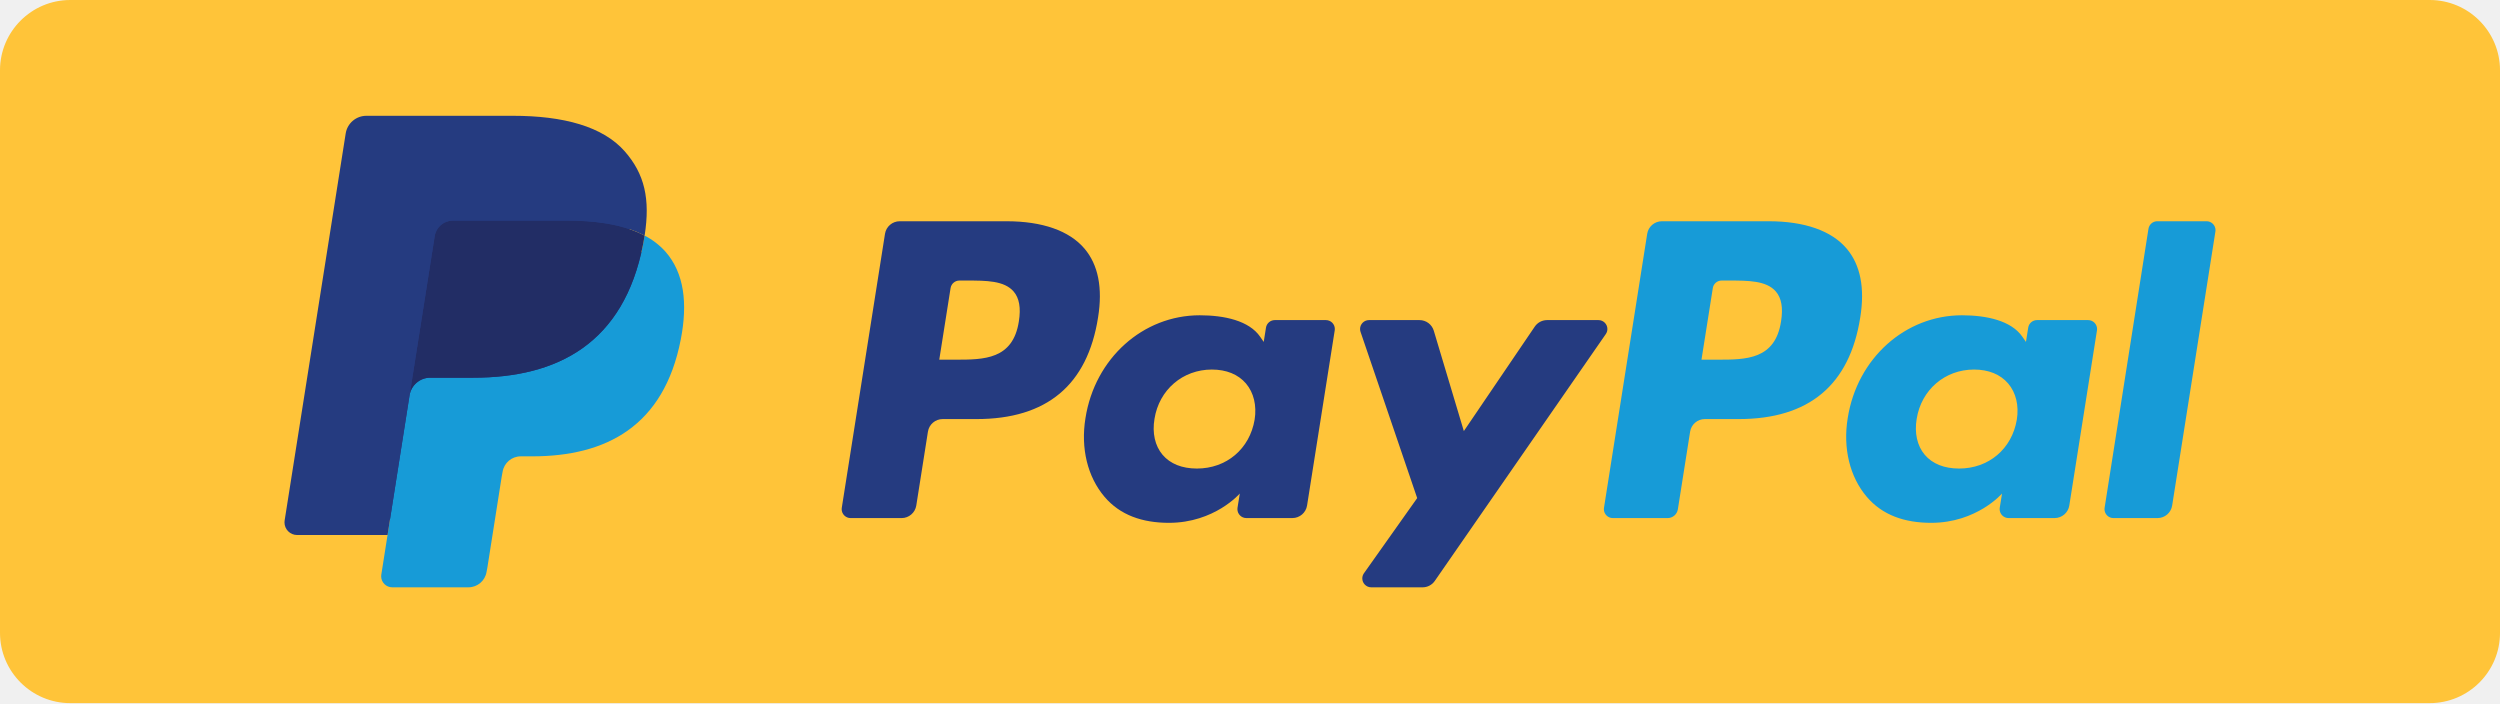
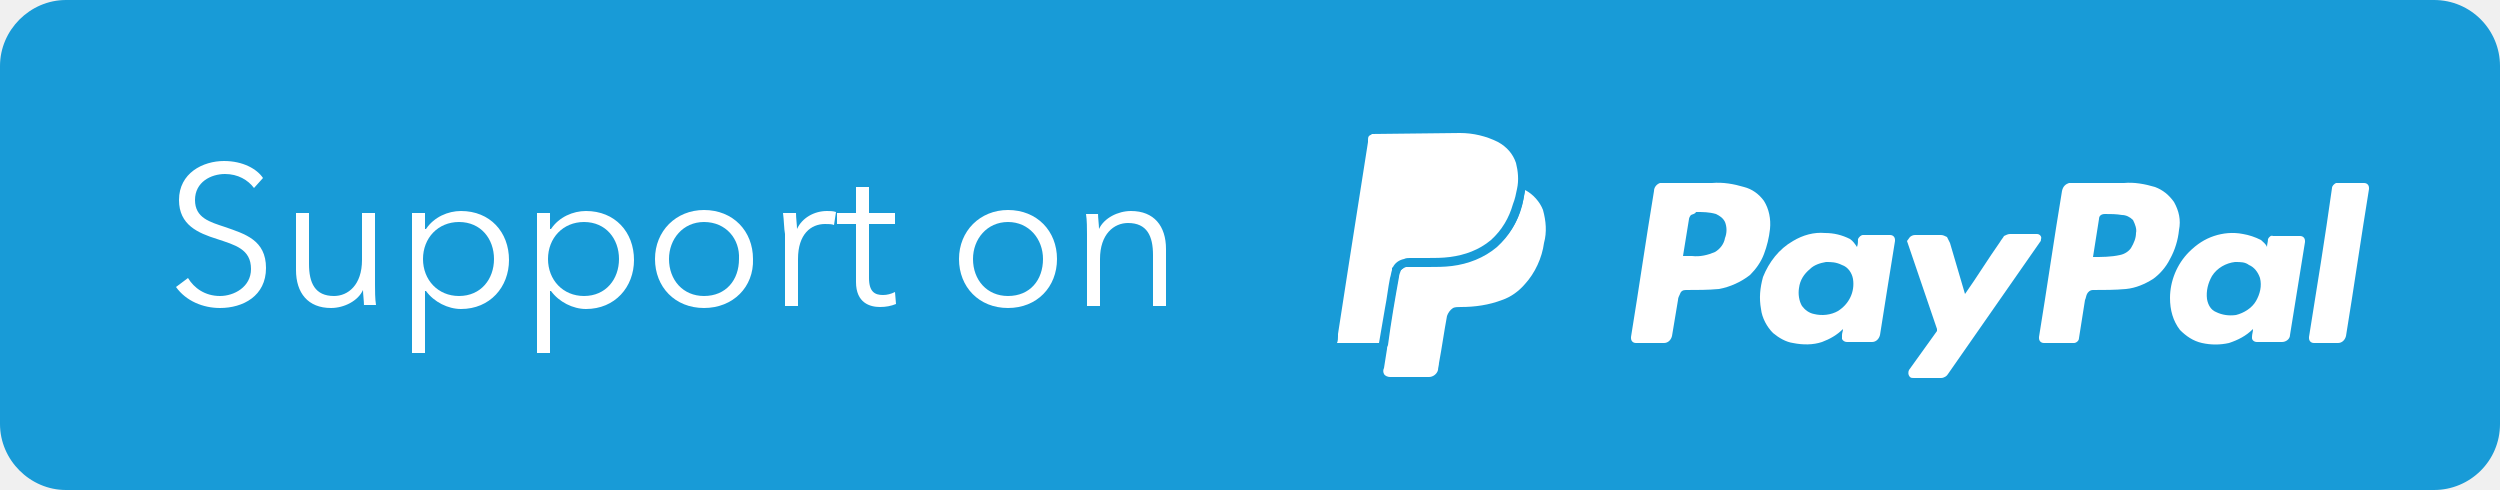
- <svg xmlns="http://www.w3.org/2000/svg" width="100%" height="100%" viewBox="0 0 160 45" version="1.1" xml:space="preserve" style="fill-rule:evenodd;clip-rule:evenodd;stroke-linejoin:round;stroke-miterlimit:2;">
-   <g transform="matrix(1.14286,0,0,1.125,-7.10543e-15,0)">
-     <path d="M140,4C140,1.792 138.236,0 136.062,0L3.938,0C1.764,0 0,1.792 0,4L0,36C0,38.208 1.764,40 3.938,40L136.062,40C138.236,40 140,38.208 140,36L140,4Z" style="fill:rgb(255,196,57);" />
+ <svg xmlns="http://www.w3.org/2000/svg" version="1.1" id="Layer_1" x="0px" y="0px" viewBox="0 0 250 49" style="enable-background:new 0 0 250 49;" xml:space="preserve">
+   <style type="text/css">
+ 	.st0{fill:#189BD7;}
+ 	.st1{enable-background:new    ;}
+ 	.st2{fill:#FFFFFF;}
+ </style>
+   <path class="st0" d="M6.6,0h236.8c3.7,0,6.6,3,6.6,6.6v35.8c0,3.7-3,6.6-6.6,6.6c0,0,0,0,0,0H6.6C3,49,0,46,0,42.4c0,0,0,0,0,0V6.6  C0,3,3,0,6.6,0z" />
+   <g class="st1">
+     <path class="st2" d="M25.4,18.8c-0.6-0.8-1.6-1.4-2.9-1.4c-1.4,0-3,0.8-3,2.6c0,1.8,1.5,2.2,3,2.7c2,0.7,4.1,1.3,4.1,4.1   c0,2.8-2.3,4-4.6,4c-1.7,0-3.4-0.7-4.4-2.1l1.2-0.9c0.6,1,1.7,1.8,3.2,1.8c1.4,0,3.1-0.9,3.1-2.7c0-2-1.6-2.4-3.4-3   c-1.9-0.6-3.8-1.4-3.8-3.9c0-2.7,2.4-3.9,4.5-3.9c1.9,0,3.3,0.8,3.9,1.7L25.4,18.8z" />
+     <path class="st2" d="M36.4,30.6c0-0.5-0.1-1.2-0.1-1.6h0c-0.5,1.1-1.9,1.8-3.2,1.8c-2.3,0-3.5-1.5-3.5-3.8v-5.7h1.3v5.1   c0,1.9,0.6,3.2,2.5,3.2c1.4,0,2.8-1.1,2.8-3.6v-4.7h1.3v7.2c0,0.5,0,1.4,0.1,2H36.4z" />
+     <path class="st2" d="M42.5,35.3h-1.3v-14h1.3v1.6h0.1c0.8-1.2,2.2-1.8,3.5-1.8c2.9,0,4.8,2.1,4.8,4.9c0,2.7-1.9,4.9-4.8,4.9   c-1.3,0-2.7-0.7-3.5-1.8h-0.1V35.3z M45.9,22.2c-2.1,0-3.6,1.6-3.6,3.7c0,2.1,1.5,3.7,3.6,3.7c2.2,0,3.5-1.7,3.5-3.7   C49.4,23.9,48.1,22.2,45.9,22.2z" />
+     <path class="st2" d="M55,35.3h-1.3v-14H55v1.6h0.1c0.8-1.2,2.2-1.8,3.5-1.8c2.9,0,4.8,2.1,4.8,4.9c0,2.7-1.9,4.9-4.8,4.9   c-1.3,0-2.7-0.7-3.5-1.8H55V35.3z M58.4,22.2c-2.1,0-3.6,1.6-3.6,3.7c0,2.1,1.5,3.7,3.6,3.7c2.2,0,3.5-1.7,3.5-3.7   C61.9,23.9,60.6,22.2,58.4,22.2z" />
+     <path class="st2" d="M70.4,30.8c-2.9,0-4.9-2.1-4.9-4.9c0-2.8,2.1-4.9,4.9-4.9c2.9,0,4.9,2.1,4.9,4.9   C75.4,28.7,73.3,30.8,70.4,30.8z M70.4,22.2c-2.1,0-3.5,1.7-3.5,3.7c0,2.1,1.4,3.7,3.5,3.7c2.2,0,3.5-1.6,3.5-3.7   C74,23.9,72.6,22.2,70.4,22.2z" />
  </g>
-   <g transform="matrix(1,0,0,1,18.207,7.411)">
-     <path d="M46.211,6.749L39.372,6.749C38.906,6.749 38.506,7.091 38.433,7.551L35.667,25.088C35.662,25.117 35.66,25.147 35.66,25.176C35.66,25.489 35.917,25.746 36.23,25.746L39.496,25.746C39.962,25.746 40.363,25.403 40.435,24.943L41.181,20.213C41.253,19.753 41.653,19.41 42.119,19.41L44.284,19.41C48.789,19.41 51.389,17.23 52.068,12.91C52.374,11.02 52.081,9.535 51.196,8.495C50.224,7.353 48.5,6.749 46.211,6.749ZM47,13.154C46.626,15.608 44.751,15.608 42.938,15.608L41.906,15.608L42.63,11.025C42.674,10.749 42.914,10.544 43.193,10.544L43.666,10.544C44.901,10.544 46.066,10.544 46.668,11.248C47.027,11.668 47.137,12.292 47,13.154ZM66.654,13.075L63.379,13.075C63.1,13.075 62.86,13.28 62.816,13.556L62.671,14.472L62.442,14.14C61.733,13.111 60.152,12.767 58.574,12.767C54.955,12.767 51.864,15.508 51.262,19.353C50.949,21.271 51.394,23.105 52.482,24.384C53.48,25.56 54.908,26.05 56.607,26.05C59.523,26.05 61.14,24.175 61.14,24.175L60.994,25.085C60.989,25.115 60.987,25.145 60.987,25.175C60.987,25.487 61.244,25.745 61.556,25.745L64.506,25.745C64.972,25.745 65.373,25.402 65.445,24.942L67.215,13.733C67.22,13.703 67.222,13.673 67.222,13.643C67.222,13.331 66.966,13.075 66.654,13.075ZM62.089,19.449C61.773,21.32 60.288,22.576 58.394,22.576C57.443,22.576 56.683,22.271 56.195,21.693C55.711,21.119 55.527,20.302 55.681,19.392C55.976,17.537 57.486,16.24 59.351,16.24C60.281,16.24 61.037,16.549 61.535,17.132C62.034,17.721 62.232,18.543 62.089,19.449ZM84.096,13.075L80.805,13.075C80.49,13.075 80.195,13.232 80.018,13.492L75.479,20.178L73.555,13.753C73.434,13.352 73.062,13.075 72.643,13.075L69.409,13.075C69.408,13.075 69.408,13.075 69.407,13.075C69.095,13.075 68.837,13.332 68.837,13.645C68.837,13.708 68.848,13.77 68.868,13.829L72.493,24.467L69.085,29.278C69.017,29.374 68.98,29.49 68.98,29.608C68.98,29.921 69.237,30.178 69.55,30.178L72.837,30.178C73.148,30.178 73.441,30.026 73.618,29.77L84.564,13.97C84.63,13.875 84.666,13.761 84.666,13.645C84.666,13.332 84.409,13.075 84.096,13.075Z" style="fill:rgb(37,59,128);fill-rule:nonzero;" />
+   <g class="st1">
+     <path class="st2" d="M78.3,21.3h1.3c0,0.5,0.1,1.2,0.1,1.6h0c0.5-1.1,1.7-1.8,3-1.8c0.3,0,0.6,0,0.9,0.1l-0.2,1.3   c-0.2-0.1-0.6-0.1-0.9-0.1c-1.4,0-2.7,1-2.7,3.5v4.7h-1.3v-7.2C78.4,22.9,78.4,22,78.3,21.3z" />
  </g>
-   <g transform="matrix(1,0,0,1,18.207,7.411)">
-     <path d="M94.992,6.749L88.152,6.749C87.687,6.749 87.286,7.091 87.214,7.551L84.448,25.088C84.443,25.117 84.441,25.147 84.441,25.177C84.441,25.489 84.698,25.746 85.01,25.746L88.52,25.746C88.846,25.746 89.126,25.506 89.176,25.184L89.961,20.213C90.033,19.753 90.433,19.41 90.899,19.41L93.063,19.41C97.569,19.41 100.168,17.23 100.848,12.91C101.155,11.02 100.86,9.535 99.975,8.495C99.004,7.353 97.281,6.749 94.992,6.749ZM95.781,13.154C95.408,15.608 93.533,15.608 91.719,15.608L90.688,15.608L91.413,11.025C91.456,10.749 91.696,10.544 91.975,10.544L92.448,10.544C93.682,10.544 94.848,10.544 95.45,11.248C95.809,11.668 95.918,12.292 95.781,13.154ZM115.435,13.075L112.161,13.075C111.882,13.074 111.641,13.28 111.599,13.556L111.454,14.472L111.224,14.14C110.515,13.111 108.935,12.767 107.357,12.767C103.738,12.767 100.648,15.508 100.046,19.353C99.734,21.271 100.177,23.105 101.265,24.384C102.265,25.56 103.691,26.05 105.39,26.05C108.306,26.05 109.923,24.175 109.923,24.175L109.777,25.085C109.772,25.115 109.77,25.145 109.77,25.175C109.77,25.488 110.027,25.745 110.34,25.745C110.34,25.745 110.341,25.745 110.341,25.745L113.29,25.745C113.756,25.745 114.156,25.402 114.228,24.942L115.999,13.733C116.003,13.704 116.006,13.675 116.006,13.646C116.006,13.333 115.748,13.075 115.435,13.075ZM110.869,19.449C110.555,21.32 109.068,22.576 107.174,22.576C106.225,22.576 105.463,22.271 104.975,21.693C104.491,21.119 104.309,20.302 104.461,19.392C104.758,17.537 106.266,16.24 108.131,16.24C109.061,16.24 109.817,16.549 110.315,17.132C110.816,17.721 111.014,18.543 110.869,19.449ZM119.295,7.23L116.488,25.088C116.483,25.117 116.481,25.147 116.481,25.177C116.481,25.489 116.738,25.746 117.05,25.746L119.872,25.746C120.341,25.746 120.739,25.406 120.811,24.943L123.579,7.407C123.584,7.378 123.586,7.348 123.586,7.318C123.586,7.006 123.329,6.749 123.017,6.748L119.857,6.748C119.578,6.749 119.338,6.954 119.295,7.23Z" style="fill:rgb(23,155,215);fill-rule:nonzero;" />
+   <g class="st1">
+     <path class="st2" d="M89.5,22.4h-2.6v5.4c0,1.4,0.6,1.7,1.4,1.7c0.4,0,0.8-0.1,1.2-0.3l0.1,1.2c-0.5,0.2-1,0.3-1.6,0.3   c-1,0-2.4-0.4-2.4-2.5v-5.8h-1.9v-1.1h1.9v-2.6h1.3v2.6h2.6V22.4z" />
+     <path class="st2" d="M100.8,30.8c-2.9,0-4.9-2.1-4.9-4.9c0-2.8,2.1-4.9,4.9-4.9c2.9,0,4.9,2.1,4.9,4.9   C105.7,28.7,103.7,30.8,100.8,30.8z M100.8,22.2c-2.1,0-3.5,1.7-3.5,3.7c0,2.1,1.4,3.7,3.5,3.7c2.2,0,3.5-1.6,3.5-3.7   C104.3,23.9,102.9,22.2,100.8,22.2z" />
+     <path class="st2" d="M109.8,21.3c0,0.5,0.1,1.2,0.1,1.6h0c0.5-1.1,1.9-1.8,3.2-1.8c2.3,0,3.5,1.5,3.5,3.8v5.7h-1.3v-5.1   c0-1.9-0.6-3.2-2.5-3.2c-1.4,0-2.8,1.1-2.8,3.6v4.7h-1.3v-7.2c0-0.5,0-1.4-0.1-2H109.8z" />
  </g>
-   <g transform="matrix(1,0,0,1,18.207,7.411)">
-     <path d="M7.266,29.154L7.789,25.832L6.624,25.805L1.061,25.805L4.927,1.292C4.951,1.138 5.085,1.023 5.241,1.024L14.621,1.024C17.735,1.024 19.884,1.672 21.006,2.951C21.532,3.551 21.867,4.178 22.029,4.868C22.199,5.592 22.202,6.457 22.036,7.512L22.024,7.589L22.024,8.265L22.55,8.563C22.952,8.766 23.313,9.042 23.615,9.375C24.065,9.888 24.356,10.54 24.479,11.313C24.606,12.108 24.564,13.054 24.356,14.125C24.116,15.357 23.728,16.43 23.204,17.308C22.742,18.095 22.12,18.776 21.379,19.308C20.683,19.802 19.856,20.177 18.921,20.417C18.015,20.653 16.982,20.772 15.849,20.772L15.119,20.772C14.597,20.772 14.09,20.96 13.692,21.297C13.295,21.638 13.031,22.108 12.948,22.625L12.893,22.924L11.969,28.779L11.927,28.994C11.916,29.062 11.897,29.096 11.869,29.119C11.842,29.141 11.808,29.154 11.773,29.154L7.266,29.154Z" style="fill:rgb(37,59,128);fill-rule:nonzero;" />
-   </g>
-   <g transform="matrix(1,0,0,1,18.207,7.411)">
-     <path d="M23.048,7.667C23.02,7.846 22.988,8.029 22.952,8.217C21.715,14.568 17.483,16.762 12.078,16.762L9.326,16.762C8.665,16.762 8.108,17.242 8.005,17.894L6.596,26.83L6.197,29.363C6.191,29.399 6.188,29.436 6.188,29.473C6.188,29.859 6.506,30.177 6.892,30.177L11.773,30.177C12.351,30.177 12.842,29.757 12.933,29.187L12.981,28.939L13.9,23.107L13.959,22.787C14.049,22.215 14.541,21.795 15.119,21.795L15.849,21.795C20.578,21.795 24.28,19.875 25.362,14.319C25.814,11.998 25.58,10.06 24.384,8.697C24.005,8.275 23.552,7.926 23.048,7.667Z" style="fill:rgb(23,155,215);fill-rule:nonzero;" />
-   </g>
-   <g transform="matrix(1,0,0,1,18.207,7.411)">
-     <path d="M21.754,7.151C21.359,7.037 20.957,6.948 20.551,6.884C19.748,6.761 18.937,6.701 18.125,6.707L10.773,6.707C10.197,6.707 9.702,7.13 9.614,7.699L8.05,17.605L8.005,17.894C8.105,17.245 8.67,16.762 9.326,16.762L12.078,16.762C17.483,16.762 21.715,14.567 22.952,8.217C22.989,8.029 23.02,7.846 23.048,7.667C22.722,7.496 22.381,7.352 22.031,7.238C21.939,7.208 21.847,7.179 21.754,7.151Z" style="fill:rgb(34,45,101);fill-rule:nonzero;" />
-   </g>
-   <g transform="matrix(1,0,0,1,18.207,7.411)">
-     <path d="M9.614,7.699C9.702,7.13 10.197,6.706 10.773,6.708L18.125,6.708C18.996,6.708 19.809,6.765 20.551,6.885C21.053,6.964 21.548,7.082 22.032,7.238C22.397,7.359 22.736,7.502 23.049,7.667C23.417,5.32 23.046,3.722 21.777,2.275C20.378,0.682 17.853,0 14.622,0L5.242,0C4.582,0 4.019,0.48 3.917,1.133L0.01,25.898C0.003,25.94 0,25.982 0,26.024C0,26.466 0.363,26.829 0.805,26.83L6.596,26.83L8.05,17.605L9.614,7.699Z" style="fill:rgb(37,59,128);fill-rule:nonzero;" />
-   </g>
+   <path class="st2" d="M166,18.3c0.1,0,0.2,0,0.3,0h4.9c1.1-0.1,2.2,0.1,3.2,0.4c0.8,0.2,1.5,0.7,2,1.4c0.5,0.8,0.7,1.8,0.6,2.8  c-0.1,0.9-0.3,1.7-0.6,2.5c-0.3,0.8-0.8,1.5-1.4,2.1c-0.9,0.7-2,1.2-3.1,1.4c-1.1,0.1-2.2,0.1-3.3,0.1c-0.3,0-0.5,0.1-0.6,0.4  c-0.1,0.2-0.2,0.4-0.2,0.6c-0.2,1.2-0.4,2.4-0.6,3.6c-0.1,0.4-0.4,0.7-0.8,0.7h-2.8c-0.3,0-0.5-0.2-0.5-0.5c0,0,0,0,0-0.1  c0.8-4.9,1.5-9.8,2.3-14.6C165.4,18.7,165.7,18.4,166,18.3z M169.1,21.5c-0.1,0.1-0.2,0.3-0.2,0.4c-0.2,1.2-0.4,2.5-0.6,3.7h0.9  c0.8,0.1,1.6-0.1,2.3-0.4c0.5-0.3,0.9-0.8,1-1.4c0.2-0.5,0.2-1.1,0-1.6c-0.2-0.4-0.5-0.6-0.9-0.8c-0.7-0.2-1.3-0.2-2-0.2  C169.5,21.4,169.3,21.4,169.1,21.5L169.1,21.5z" />
+   <path class="st2" d="M179.3,24.1c1-0.6,2.1-0.9,3.2-0.8c0.9,0,1.7,0.2,2.5,0.6c0.3,0.2,0.5,0.5,0.7,0.8c0.1-0.3,0.1-0.5,0.1-0.8  c0.1-0.2,0.3-0.4,0.5-0.4h2.7c0.3,0,0.5,0.2,0.5,0.5c0,0,0,0.1,0,0.1c-0.5,3.1-1,6.2-1.5,9.4c-0.1,0.4-0.4,0.7-0.8,0.7h-2.5  c-0.2,0-0.4-0.1-0.5-0.3c0-0.1,0-0.3,0-0.4c0-0.2,0.1-0.4,0.1-0.6c-0.6,0.6-1.3,1-2.1,1.3c-0.9,0.3-1.9,0.3-2.9,0.1  c-0.7-0.1-1.4-0.5-2-1c-0.6-0.6-1.1-1.5-1.2-2.4c-0.2-1.1-0.1-2.1,0.2-3.2C176.9,26.2,177.9,24.9,179.3,24.1z M182.6,26.2  c-0.6,0.1-1.2,0.3-1.6,0.7c-0.6,0.5-1,1.1-1.1,1.9c-0.1,0.6,0,1.3,0.3,1.8c0.3,0.4,0.7,0.7,1.2,0.8c0.8,0.2,1.7,0.1,2.4-0.3  c1.1-0.7,1.7-1.9,1.5-3.2c-0.1-0.6-0.5-1.2-1.1-1.4C183.6,26.2,183.1,26.2,182.6,26.2z" />
+   <path class="st2" d="M191,23.7c0.1-0.1,0.3-0.2,0.5-0.2h2.6c0.2,0,0.4,0.1,0.6,0.2c0.1,0.2,0.2,0.4,0.3,0.6l1.5,5.1  c1.2-1.7,2.3-3.5,3.5-5.2c0.1-0.2,0.3-0.4,0.4-0.6c0.2-0.1,0.4-0.2,0.6-0.2c0.9,0,1.8,0,2.7,0c0.3,0,0.5,0.3,0.4,0.5  c0,0.1,0,0.2-0.1,0.3l-9.2,13.2c-0.1,0.2-0.4,0.4-0.7,0.4h-2.7c-0.2,0-0.3,0-0.4-0.1c-0.2-0.2-0.2-0.5-0.1-0.7l2.8-3.9  c0-0.1,0-0.1,0-0.2l-3-8.8C190.8,24,190.9,23.8,191,23.7z" />
+   <path class="st2" d="M206.9,18.3c0.1,0,0.2,0,0.4,0h5.1c1-0.1,2.1,0.1,3.1,0.4c0.8,0.3,1.4,0.8,1.9,1.5c0.5,0.9,0.7,1.8,0.5,2.8  c-0.1,1-0.4,2-0.9,2.9c-0.4,0.8-1,1.5-1.7,2c-0.8,0.5-1.7,0.9-2.7,1c-1.1,0.1-2.2,0.1-3.3,0.1c-0.3,0-0.5,0.2-0.6,0.4  c-0.1,0.2-0.1,0.4-0.2,0.6l-0.6,3.8c0,0.3-0.3,0.5-0.5,0.5h-3c-0.3,0-0.5-0.2-0.5-0.5c0,0,0,0,0-0.1c0.8-4.9,1.5-9.8,2.3-14.6  C206.3,18.6,206.6,18.4,206.9,18.3z M209.9,21.9c-0.2,1.3-0.4,2.5-0.6,3.8c0.9,0,1.8,0,2.7-0.2c0.5-0.1,0.9-0.4,1.1-0.7  c0.3-0.5,0.5-1,0.5-1.5c0.1-0.4-0.1-0.9-0.3-1.3c-0.3-0.3-0.7-0.5-1.1-0.5c-0.6-0.1-1.1-0.1-1.7-0.1  C210.1,21.4,209.9,21.6,209.9,21.9C209.9,21.8,209.9,21.8,209.9,21.9L209.9,21.9z" />
+   <path class="st2" d="M233.6,18.3c0.1,0,0.3,0,0.4,0h2.4c0.3,0,0.5,0.2,0.5,0.5c0,0,0,0.1,0,0.1c-0.8,4.9-1.5,9.8-2.3,14.7  c-0.1,0.4-0.4,0.7-0.8,0.7h-2.4c-0.3,0-0.5-0.2-0.5-0.5c0,0,0-0.1,0-0.1c0.8-5,1.6-9.9,2.3-14.9C233.2,18.6,233.4,18.4,233.6,18.3z" />
+   <path class="st2" d="M152.5,19c0.8,0.4,1.5,1.2,1.8,2c0.3,1.1,0.4,2.2,0.1,3.3c-0.2,1.5-0.9,3-1.9,4.1c-0.6,0.7-1.4,1.3-2.3,1.6  c-1.3,0.5-2.7,0.7-4.1,0.7c-0.3,0-0.6,0-0.8,0.1c-0.3,0.2-0.5,0.5-0.6,0.8c-0.3,1.6-0.5,3.1-0.8,4.7c0,0.2-0.1,0.5-0.1,0.7  c-0.1,0.4-0.5,0.7-0.9,0.7H139c-0.2,0-0.5-0.1-0.6-0.3c-0.1-0.2-0.1-0.4,0-0.6c0.1-0.6,0.2-1.3,0.3-1.9c0-0.1,0-0.2,0.1-0.4  c0.3-2.3,0.7-4.6,1.1-6.8c0-0.2,0.1-0.4,0.2-0.7c0.2-0.2,0.4-0.4,0.7-0.5c0.3,0,0.6,0,0.9,0c1.2,0,2.4,0,3.6-0.1  c1.6-0.2,3.2-0.8,4.5-1.9c1.2-1.1,2-2.4,2.4-3.9C152.3,20.1,152.4,19.6,152.5,19z" />
+   <path class="st2" d="M221.4,23.6c0.9-0.3,1.9-0.4,2.9-0.2c0.6,0.1,1.2,0.3,1.8,0.6c0.2,0.2,0.5,0.4,0.6,0.7c0-0.3,0.1-0.5,0.1-0.8  c0.1-0.2,0.3-0.4,0.5-0.3h2.7c0.3,0,0.5,0.2,0.5,0.5c0,0,0,0.1,0,0.1l-1.5,9.3c0,0.4-0.4,0.7-0.8,0.7h-2.5c-0.3,0-0.5-0.2-0.5-0.4  c0,0,0,0,0-0.1c0-0.3,0.1-0.5,0.1-0.8c-0.7,0.7-1.5,1.1-2.4,1.4c-0.9,0.2-1.8,0.2-2.7,0c-0.9-0.2-1.6-0.7-2.2-1.3  c-0.7-0.9-1-2-1-3.2c0-1.7,0.7-3.4,1.9-4.6C219.7,24.4,220.5,23.9,221.4,23.6z M223.5,26.2c-0.9,0.1-1.8,0.6-2.3,1.4  c-0.4,0.7-0.6,1.5-0.5,2.3c0.1,0.6,0.4,1.1,0.9,1.3c0.6,0.3,1.3,0.4,2,0.3c0.8-0.2,1.6-0.7,2-1.4c0.4-0.7,0.6-1.5,0.4-2.3  c-0.2-0.6-0.6-1.1-1.1-1.3C224.5,26.2,224.1,26.2,223.5,26.2L223.5,26.2z" />
+   <path class="st2" d="M133.8,34.7c-0.2,0-0.3-0.1-0.3-0.3v-0.2c0.1-0.2,0.1-0.5,0.1-0.7l3.1-19.7c0-0.2,0.1-0.4,0.2-0.6  c0.1-0.2,0.3-0.3,0.6-0.3h8.5c1.4,0,2.7,0.3,4,0.9c0.9,0.5,1.7,1.3,2,2.3c0.3,0.9,0.3,1.8,0.1,2.8c-0.1,0.6-0.2,1.1-0.4,1.6  c-0.4,1.4-1.2,2.8-2.3,3.8c-1.2,1-2.7,1.6-4.3,1.8c-0.8,0.1-1.6,0.1-2.3,0.1h-1.7c-0.2,0-0.4,0-0.6,0c-0.4,0.1-0.7,0.3-0.9,0.7V27  v0.1c-0.1,0.2-0.1,0.5-0.2,0.8c-0.2,1-0.3,2-0.5,3.1c-0.2,1.3-0.4,2.5-0.6,3.8l0,0h-4.6L133.8,34.7z" />
+   <path class="st0" d="M146,13.3c1.3,0,2.6,0.3,3.8,0.9c0.9,0.5,1.5,1.2,1.8,2.1c0.2,0.8,0.3,1.7,0.1,2.6l0,0l0,0  c-0.1,0.5-0.2,1-0.4,1.5c-0.4,1.4-1.1,2.6-2.2,3.6c-1.2,1-2.6,1.5-4.1,1.7c-0.8,0.1-1.5,0.1-2.3,0.1h-1.7c-0.2,0-0.4,0-0.6,0.1  c-0.5,0.1-0.9,0.4-1.1,0.8l-0.1,0.1V27c-0.1,0.3-0.1,0.5-0.2,0.8c-0.2,1-0.3,2-0.5,3c-0.2,1.2-0.4,2.3-0.6,3.5h-4.2  c0.1-0.2,0.1-0.5,0.1-0.7v-0.2l1.1-7.1l1.9-12.1c0-0.1,0-0.1,0-0.2c0-0.1,0-0.3,0.1-0.4c0.1-0.1,0.2-0.1,0.3-0.2L146,13.3 M146,12.5  h-8.6c-0.3,0-0.6,0.2-0.8,0.5c-0.2,0.3-0.2,0.6-0.3,0.9l-3,19.3c-0.1,0.3-0.1,0.6-0.2,1v0.3c0.1,0.3,0.3,0.5,0.6,0.6h4.4h0.5  c0-0.1,0-0.2,0.1-0.4c0.3-2.3,0.7-4.6,1.1-6.8c0-0.2,0.1-0.4,0.1-0.7c0.2-0.2,0.4-0.4,0.7-0.5c0.2,0,0.3,0,0.5,0h1.7  c0.8,0,1.6,0,2.4-0.1c1.6-0.2,3.2-0.8,4.5-1.9c1.2-1.1,2-2.4,2.4-3.9c0.2-0.5,0.3-1.1,0.4-1.7l0,0c0.2-1,0.1-2-0.1-2.9  c-0.4-1.1-1.2-2-2.2-2.6c-1.3-0.6-2.7-0.9-4.1-0.9l0,0L146,12.5z" />
</svg>
